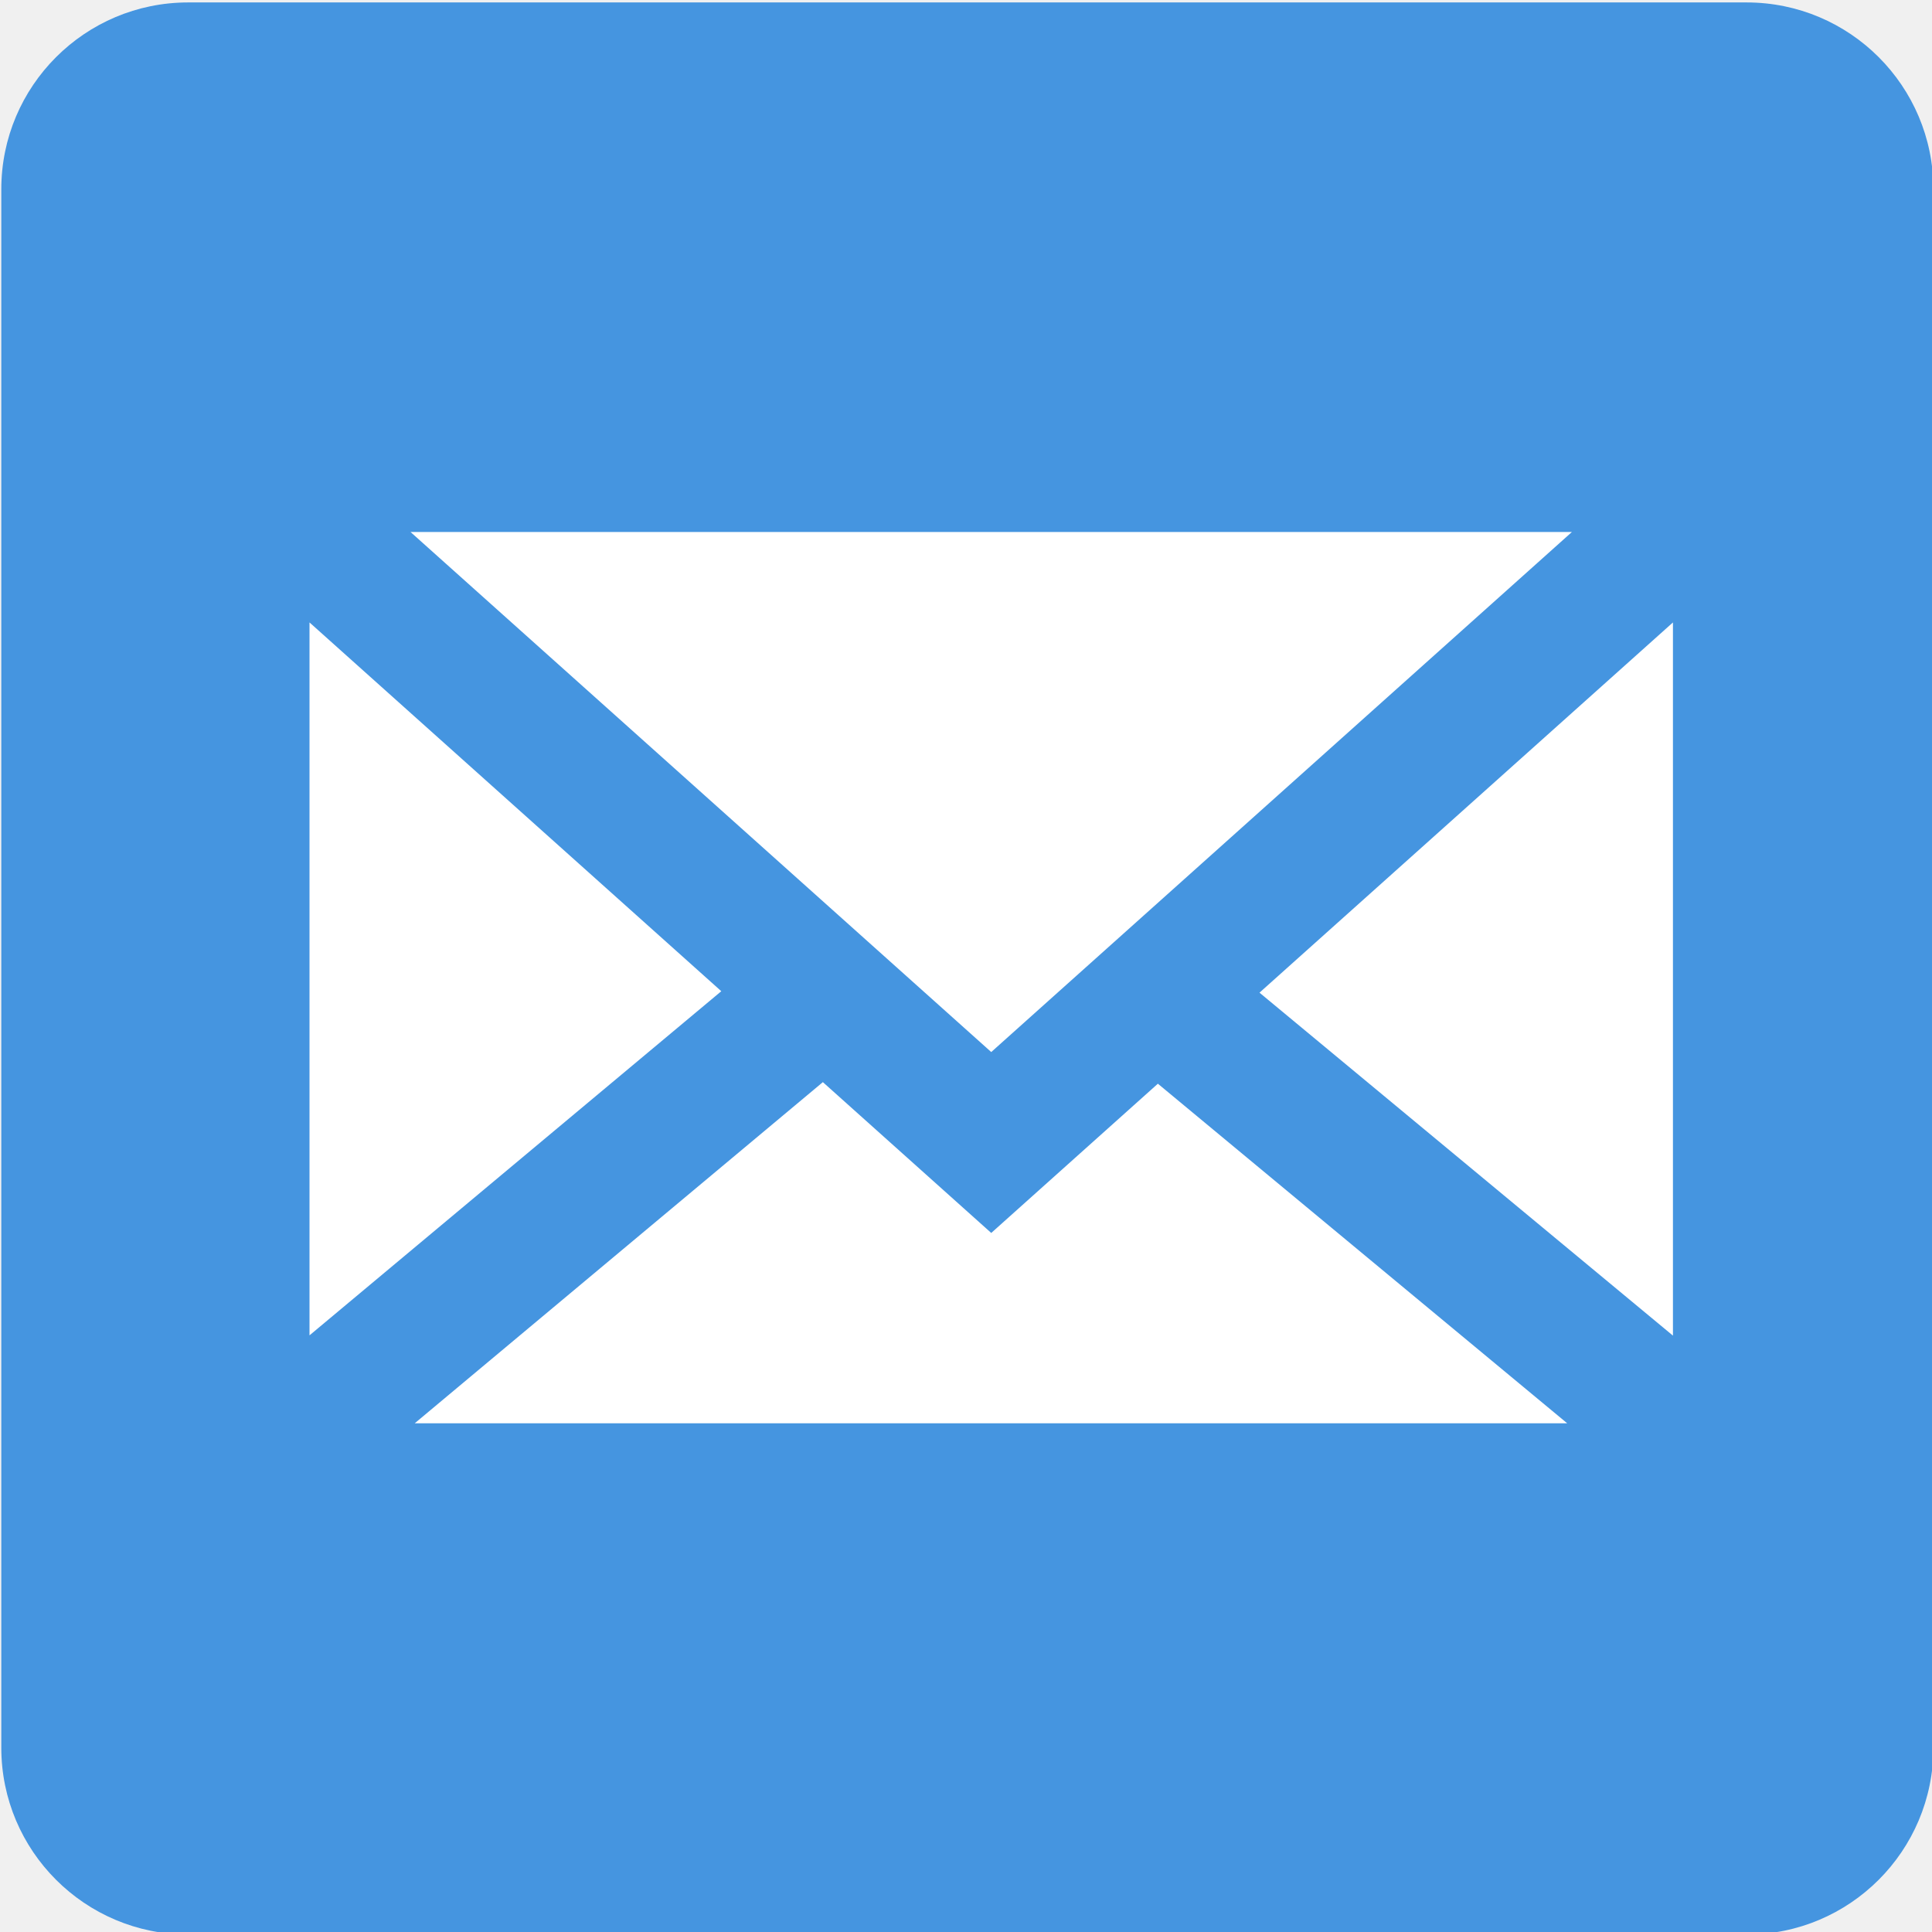
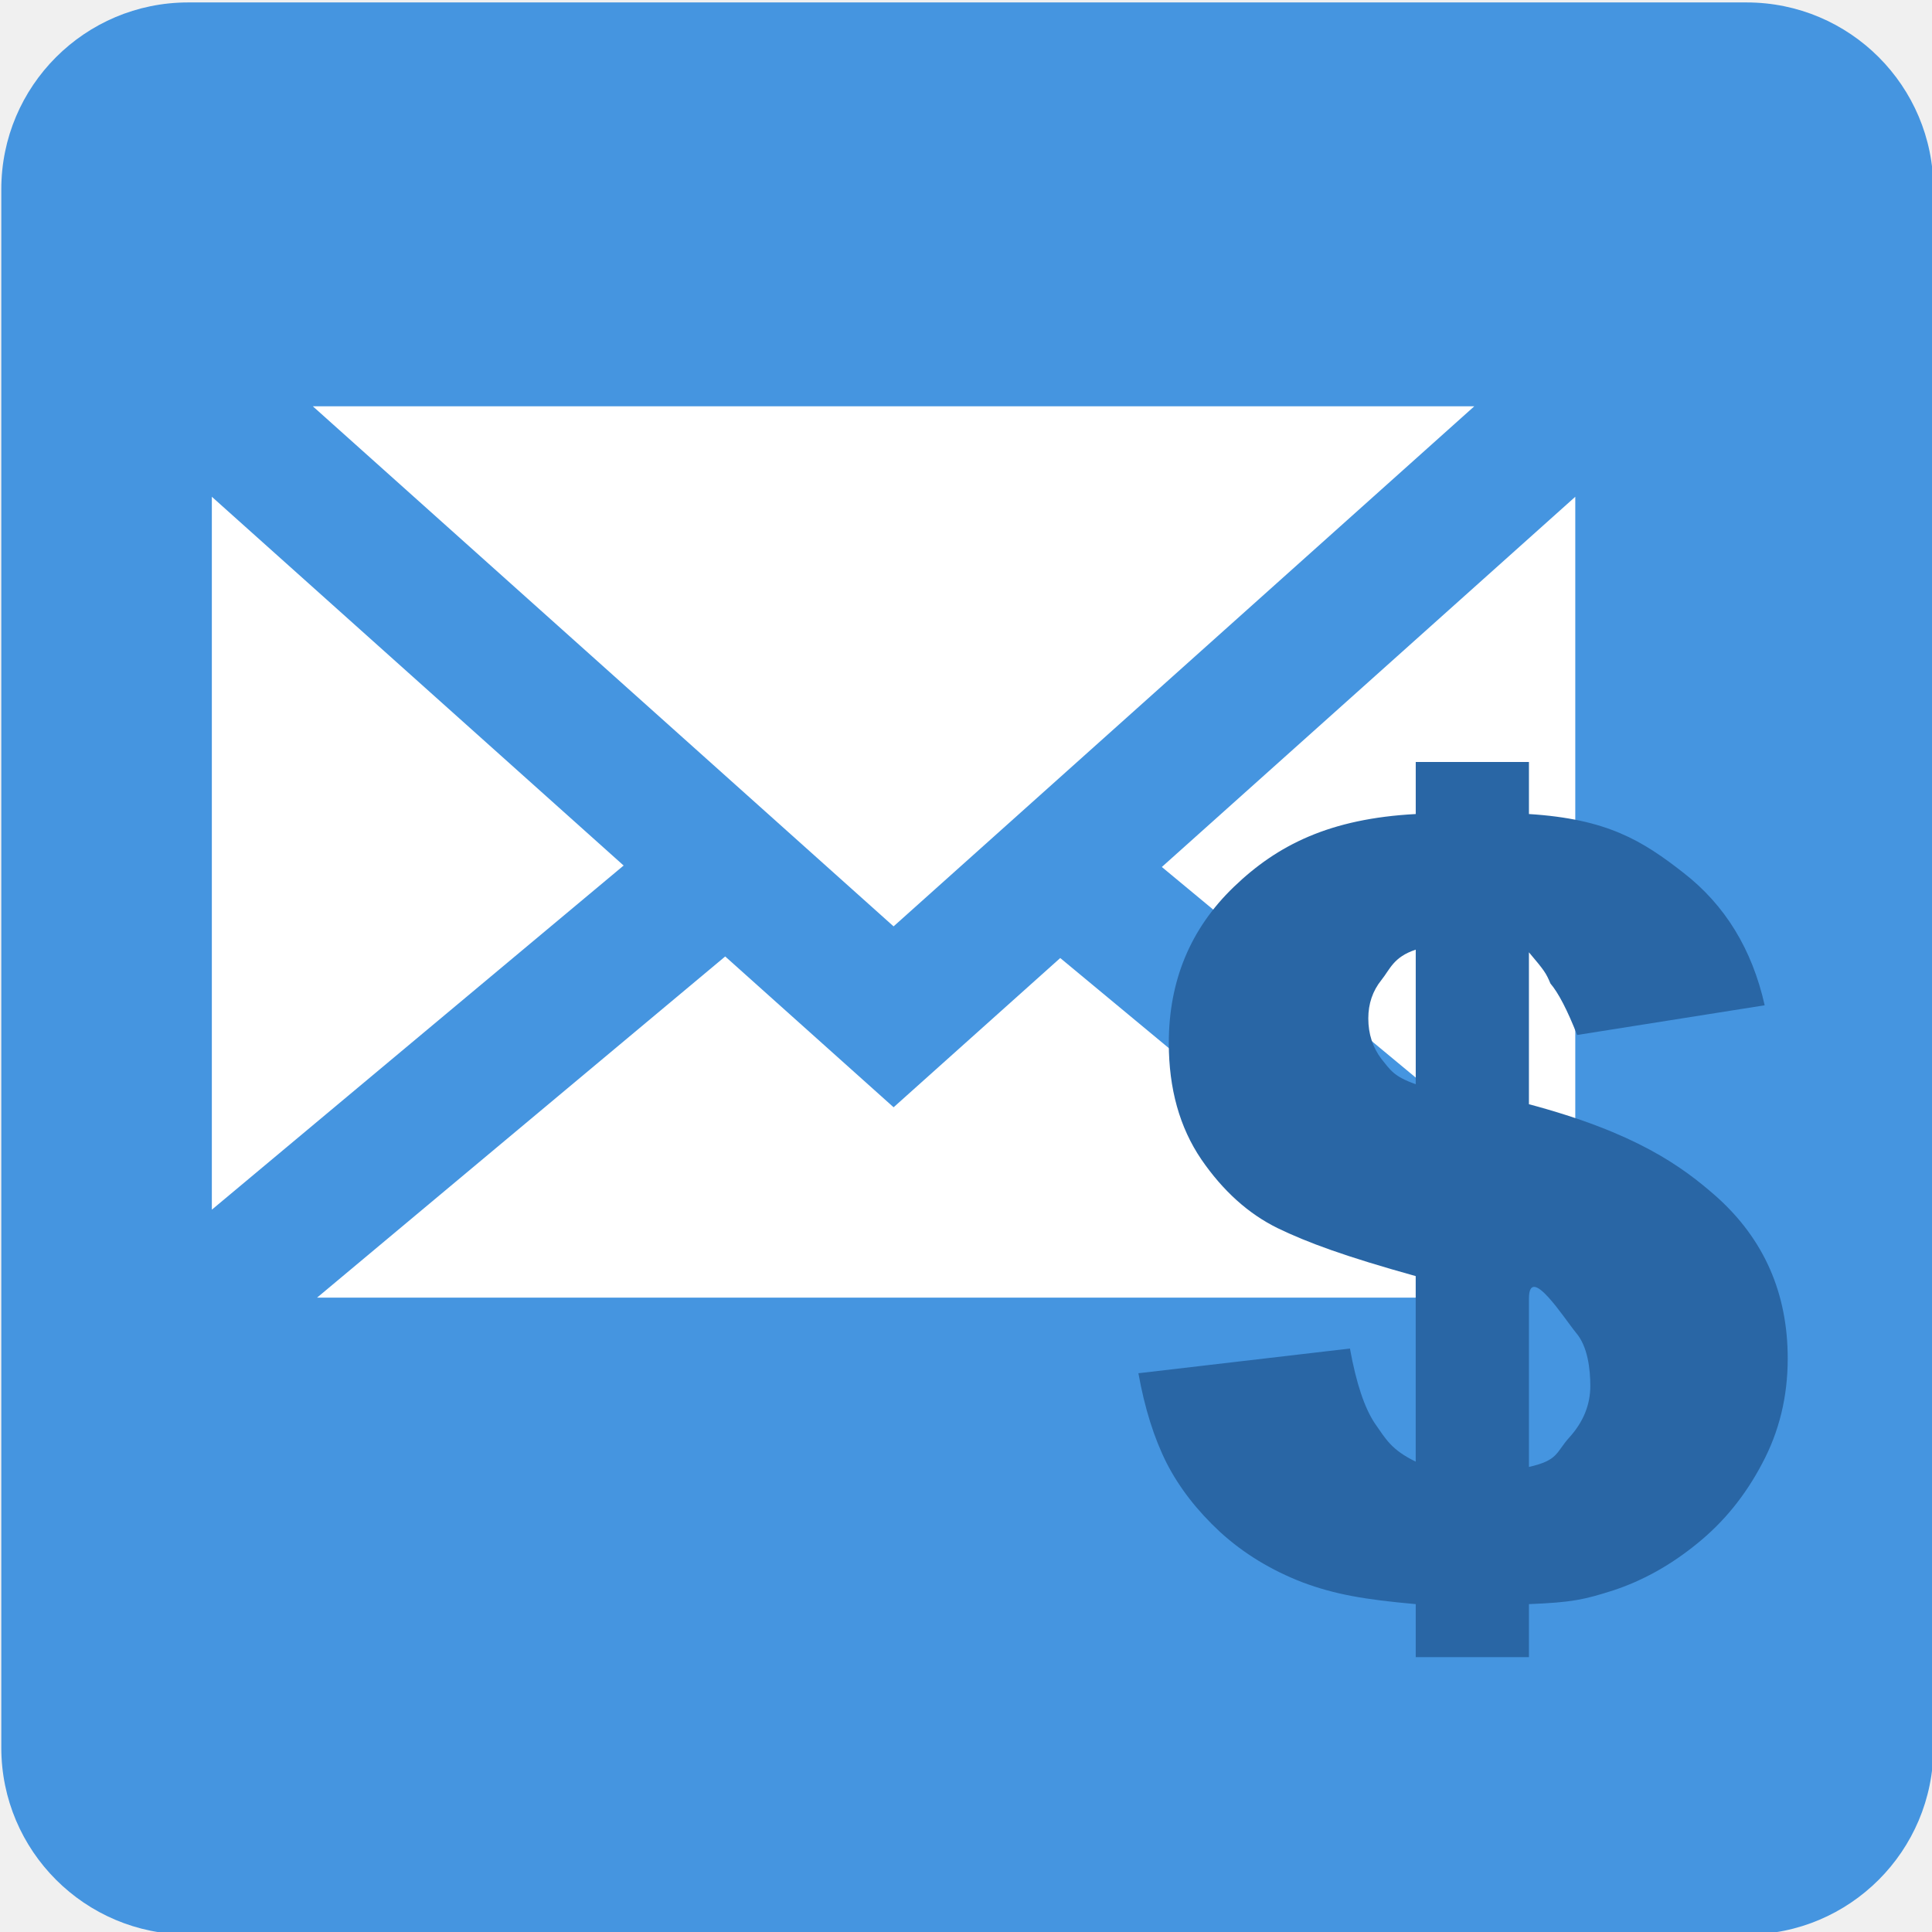
<svg xmlns="http://www.w3.org/2000/svg" viewBox="0 0 80 80" version="1.1" id="svg12">
  <defs id="defs16" />
  <path style="fill:#4595e0;stroke-width:0.83;fill-opacity:1" id="path2" d="m 80.058,72.369 c 0,4.271 -3.461,7.735 -7.735,7.735 H 7.789 c -4.27,0 -7.735,-3.465 -7.735,-7.735 V 7.836 c 0,-4.271 3.465,-7.735 7.735,-7.735 h 64.534 c 4.274,0 7.735,3.464 7.735,7.735 V 72.369" />
-   <path style="color:#000000;clip-rule:nonzero;display:inline;overflow:visible;visibility:visible;opacity:1;isolation:auto;mix-blend-mode:normal;color-interpolation:sRGB;color-interpolation-filters:linearRGB;solid-color:#000000;solid-opacity:1;vector-effect:none;fill:#ffffff;fill-opacity:1;fill-rule:nonzero;stroke:none;stroke-width:1px;stroke-linecap:butt;stroke-linejoin:miter;stroke-miterlimit:4;stroke-dasharray:none;stroke-dashoffset:0;stroke-opacity:1;paint-order:normal;color-rendering:auto;image-rendering:auto;shape-rendering:auto;text-rendering:auto;enable-background:accumulate" d="M 16.998,22.028 41.045,43.563 65.09,22.028 Z m -4.182,3.746 v 29.52 l 17.051,-14.25 z m 56.457,0 -17.12,15.33 17.12,14.201 z m -35.2,19.035 L 17.172,58.936 h 47.723 l -16.95,-14.062 -6.9,6.18 z" id="rect977" />
+   <path style="color:#000000;clip-rule:nonzero;display:inline;overflow:visible;visibility:visible;opacity:1;isolation:auto;mix-blend-mode:normal;color-interpolation:sRGB;color-interpolation-filters:linearRGB;solid-color:#000000;solid-opacity:1;vector-effect:none;fill:#ffffff;fill-opacity:1;fill-rule:nonzero;stroke:none;stroke-width:1px;stroke-linecap:butt;stroke-linejoin:miter;stroke-miterlimit:4;stroke-dasharray:none;stroke-dashoffset:0;stroke-opacity:1;paint-order:normal;color-rendering:auto;image-rendering:auto;shape-rendering:auto;text-rendering:auto;enable-background:accumulate" d="M 12.954,16.824 37.001,38.359 61.047,16.824 Z m -4.182,3.746 v 29.52 l 17.051,-14.25 z m 56.457,0 -17.12,15.33 17.12,14.201 z m -35.2,19.035 -16.9,14.127 h 47.723 l -16.95,-14.062 -6.9,6.18 z" id="rect977" />
+   <g aria-label="$" transform="matrix(0.6938217,0,0,0.6965527,15.59055,45.15466)" style="font-style:normal;font-variant:normal;font-weight:normal;font-stretch:normal;font-size:0.667px;line-height:318%;font-family:Neuropolitical;-inkscape-font-specification:Neuropolitical;text-align:center;letter-spacing:0px;word-spacing:0px;writing-mode:lr-tb;text-anchor:middle;opacity:1;fill:#2966a5;fill-opacity:1;stroke:none;stroke-width:1.438px;stroke-linecap:butt;stroke-linejoin:miter;stroke-opacity:1" id="flowRoot816">
+     <path d="M 82.847,-5.065 71.654,-3.299 c -0.583,-1.479 -1.115,-2.5 -1.594,-3.062 -0.262,-0.622 -0.356,-0.762 -1.283,-1.854 V 0.816 C 75.111,2.503 77.878,4.466 80.003,6.341 c 2.812,2.521 4.219,5.719 4.219,9.594 0,2.271 -0.51,4.354 -1.531,6.25 -1,1.896 -2.292,3.479 -3.875,4.75 -1.562,1.271 -3.229,2.198 -5,2.781 -1.771,0.562 -2.475,0.714 -5.038,0.818 v 3.153 h -6.756 v -3.153 c -3.062,-0.271 -4.821,-0.578 -6.738,-1.287 -1.896,-0.729 -3.542,-1.729 -4.938,-3 -1.375,-1.271 -2.438,-2.635 -3.188,-4.094 -0.75,-1.479 -1.312,-3.26 -1.688,-5.344 l 12.625,-1.469 c 0.375,2.062 0.875,3.552 1.5,4.469 0.646,0.917 0.967,1.547 2.425,2.255 V 11.034 C 57.814,9.868 55.555,9.039 53.784,8.185 c -1.75,-0.854 -3.271,-2.219 -4.562,-4.094 -1.292,-1.896 -1.938,-4.198 -1.938,-6.906 0,-3.708 1.292,-6.802 3.875,-9.281 2.604,-2.5 5.738,-4.067 10.863,-4.338 v -3.094 h 6.756 v 3.094 c 4.667,0.292 6.767,1.578 9.225,3.495 2.479,1.917 4.094,4.542 4.844,7.875 z M 62.022,-8.372 c -1.333,0.438 -1.529,1.161 -2.05,1.807 -0.521,0.646 -0.781,1.406 -0.781,2.281 0,0.917 0.26,1.719 0.781,2.406 0.542,0.667 0.738,1.047 2.05,1.505 z m 6.756,30.75 c 1.771,-0.396 1.6,-0.86 2.413,-1.755 0.833,-0.917 1.25,-1.938 1.25,-3.062 0,-0.979 -0.149,-2.351 -0.858,-3.164 -0.688,-0.833 -2.805,-4.152 -2.805,-2.018 z" style="font-style:normal;font-variant:normal;font-weight:normal;font-stretch:normal;font-size:64px;font-family:'Arial Black';-inkscape-font-specification:'Arial Black, ';fill:#2966a5;fill-opacity:1;stroke-width:1.438px" id="path824" />
+   </g>
</svg>
